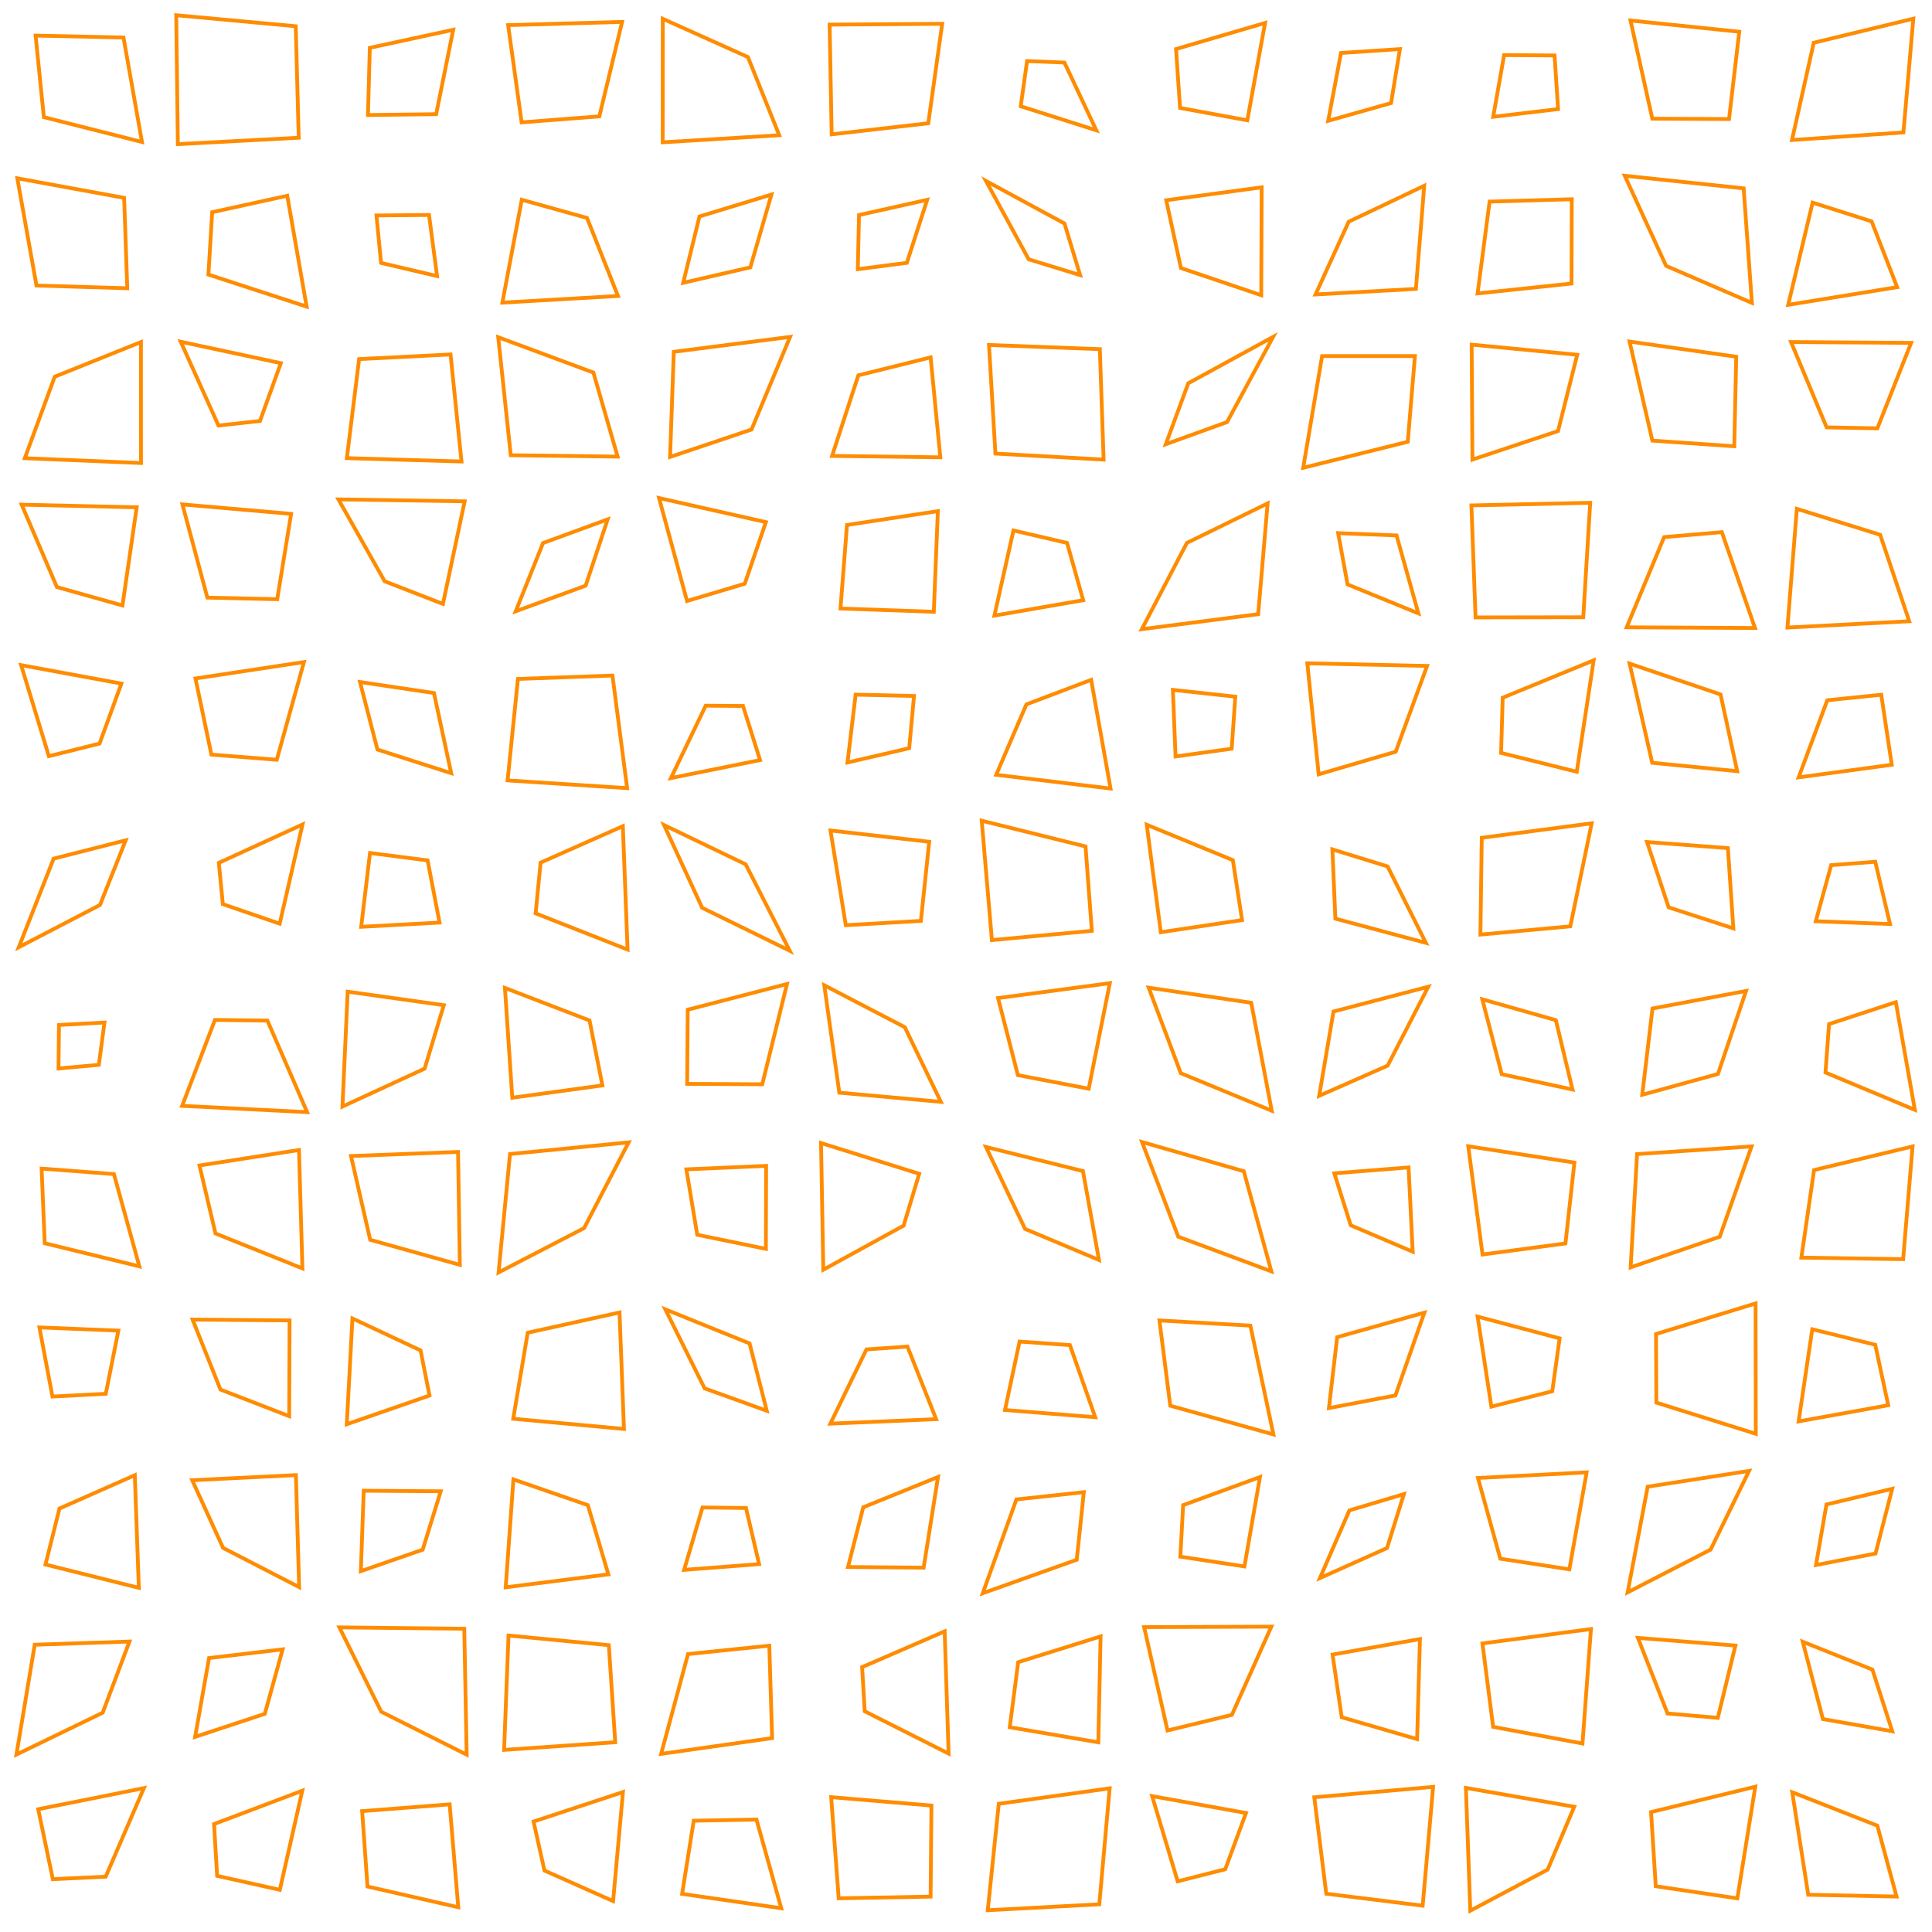
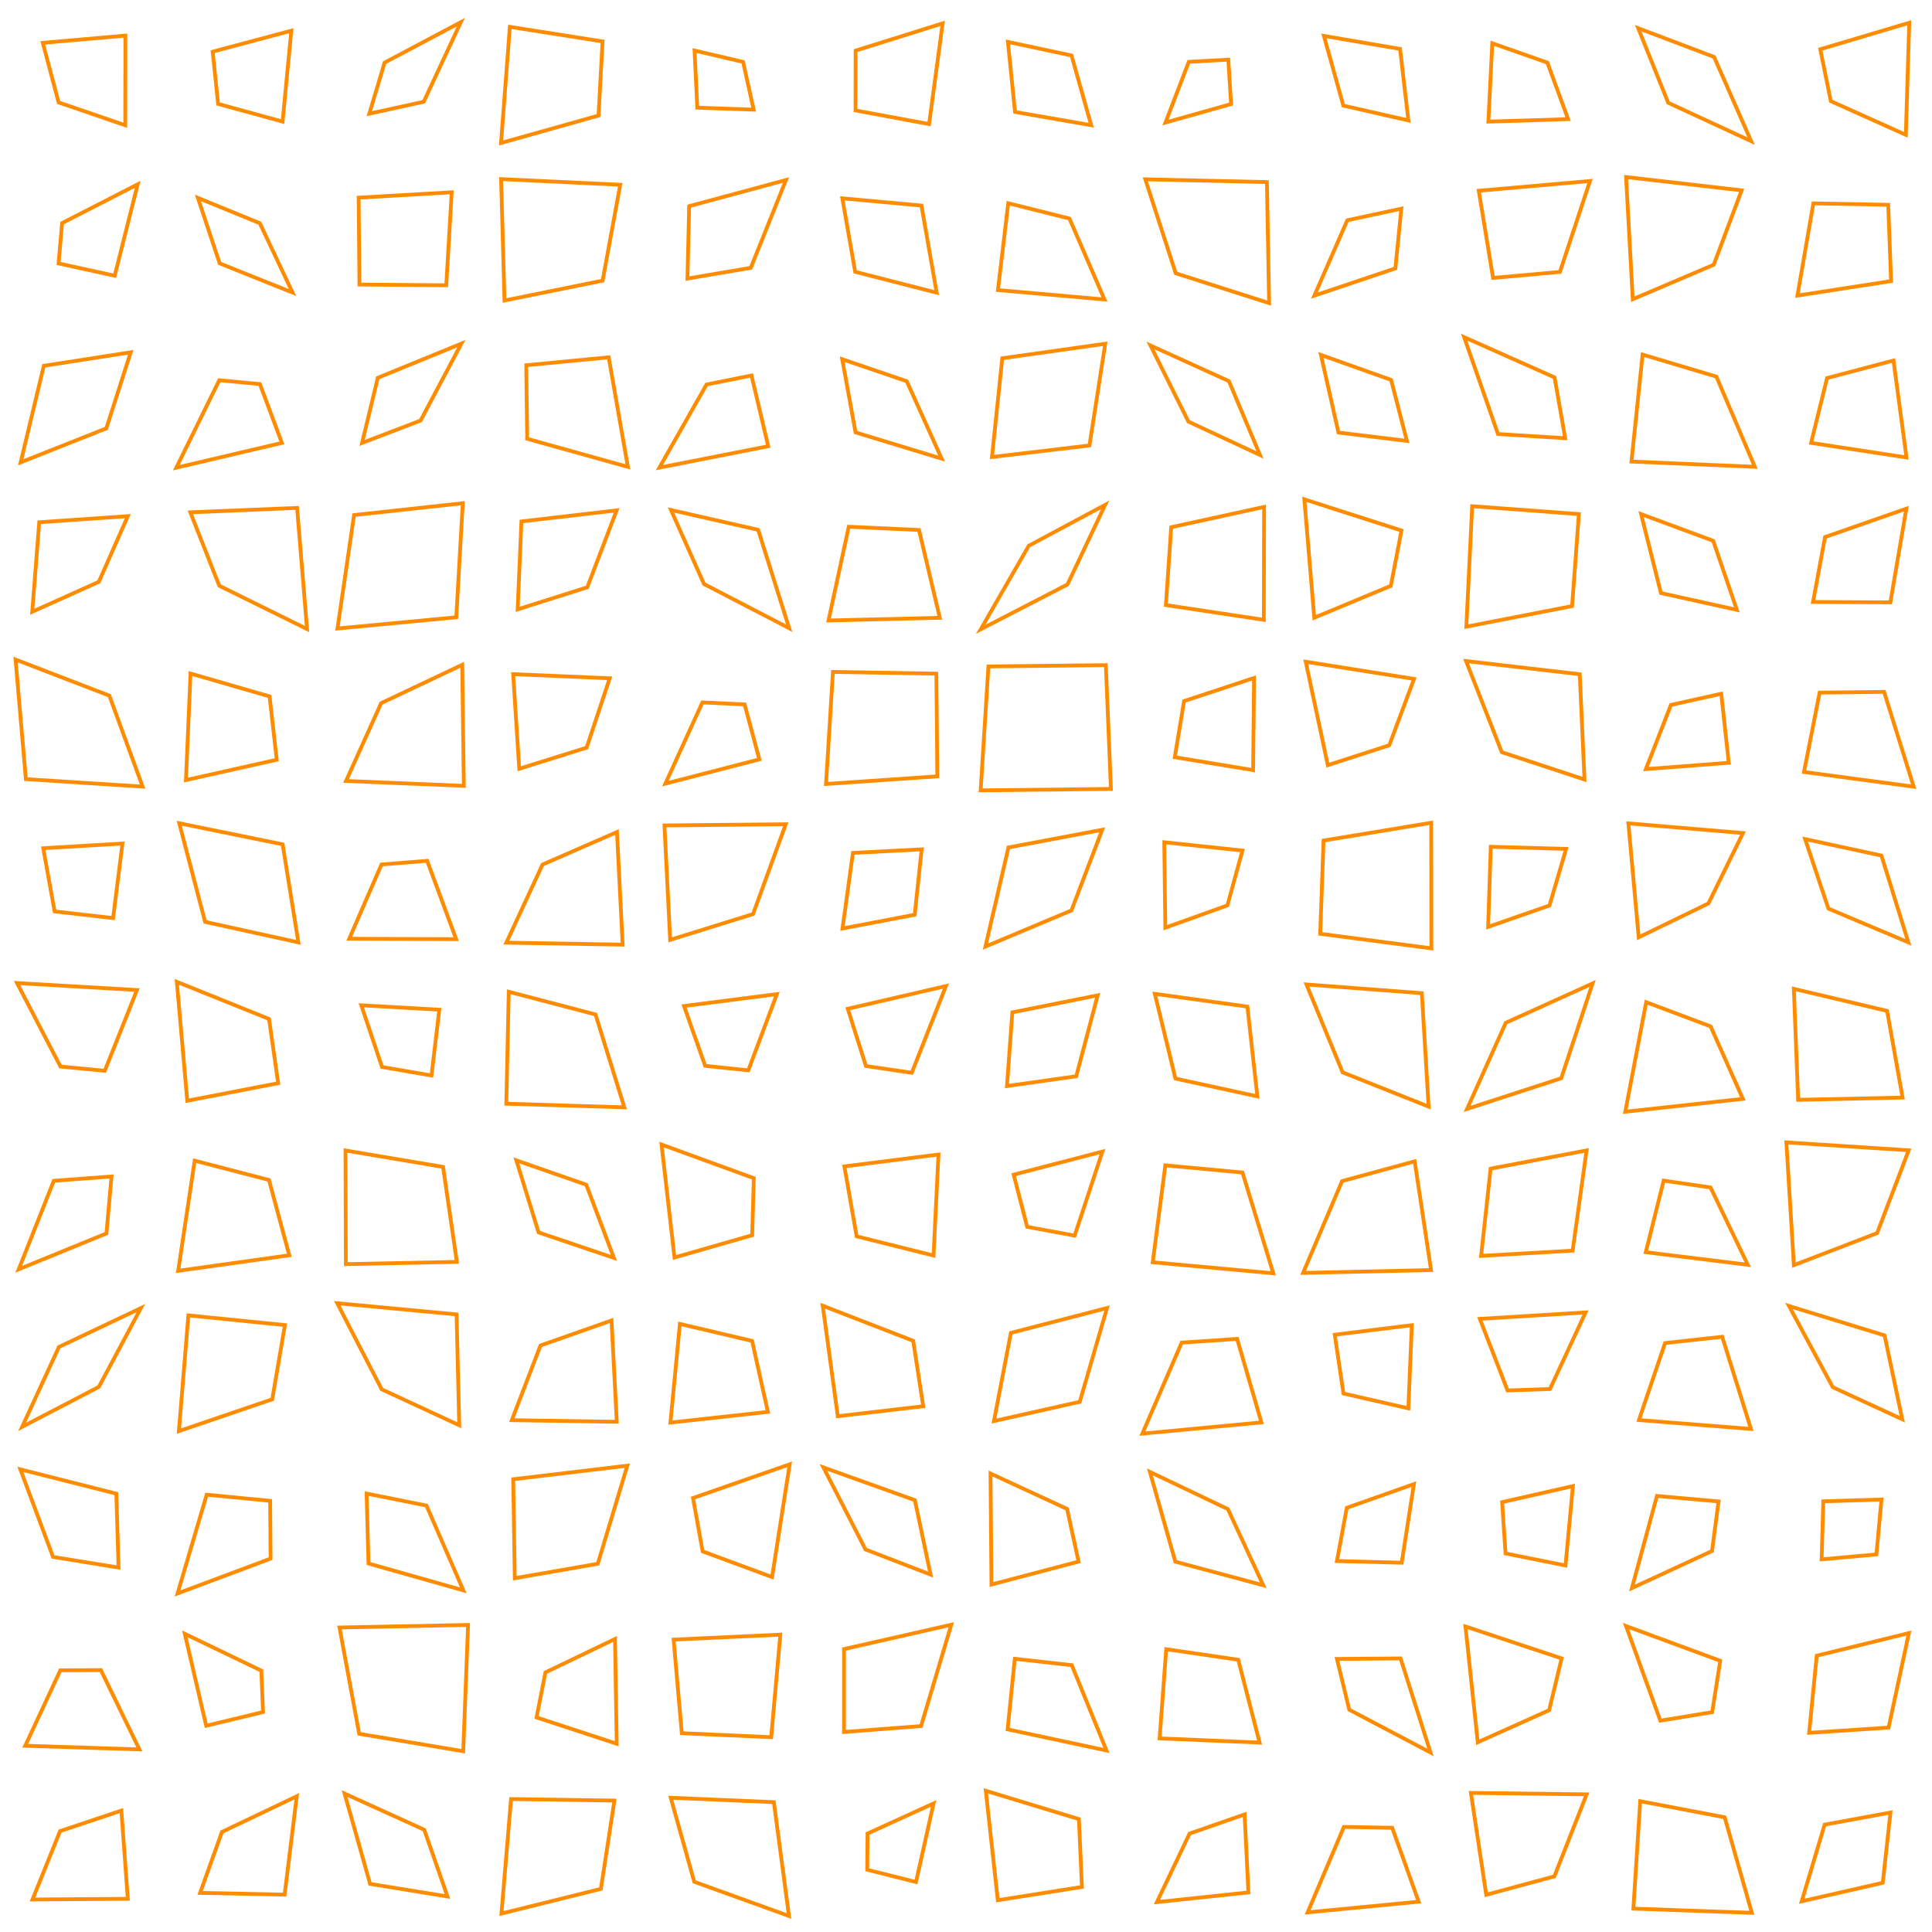
<svg xmlns="http://www.w3.org/2000/svg" id="RSSicon" viewBox="0 0 512 512" width="512" height="512">
  <defs>
    <style type="text/css">
      svg {
        background: black;
        margin: calc(50vh - 256px) auto 0;
      }
      
      polygon {stroke: darkorange; fill: none;}
    </style>
  </defs>
-   <polygon points="9.434 9.434 32.723 9.943 37.628 37.628 11.619 31.048" />
-   <polygon points="46.701 4.035 78.376 6.957 79.165 36.498 47.134 38.199" />
-   <polygon points="98.004 12.671 120.105 7.895 115.59 30.257 97.518 30.482" />
-   <polygon points="134.661 6.661 164.863 5.804 158.834 30.834 138.237 32.43" />
-   <polygon points="175.639 4.972 198.208 15.125 206.503 35.837 175.617 37.716" />
-   <polygon points="219.856 6.523 249.693 6.307 246.001 32.667 220.403 35.597" />
-   <polygon points="272.182 16.182 282.087 16.58 290.533 34.533 270.502 28.165" />
-   <polygon points="311.663 12.997 335.259 6.075 330.552 31.886 312.726 28.607" />
-   <polygon points="355.372 14.039 370.993 13.007 368.647 27.313 351.983 32.017" />
-   <polygon points="398.606 14.606 411.972 14.694 412.907 28.907 395.714 30.953" />
-   <polygon points="432.106 5.44 460.922 8.411 458.214 31.548 437.881 31.452" />
-   <polygon points="480.66 11.326 507.051 4.949 504.426 35.093 474.897 37.103" />
-   <polygon points="4.591 47.257 32.898 52.435 33.727 76.394 9.667 75.666" />
-   <polygon points="56.234 56.234 76.127 51.873 81.261 81.261 55.232 72.768" />
-   <polygon points="99.769 57.103 113.698 56.969 115.826 73.159 100.984 69.682" />
-   <polygon points="138.274 52.941 155.569 57.764 163.771 78.438 133.134 80.2" />
-   <polygon points="185.366 57.366 204.442 51.558 198.847 70.847 181.058 74.942" />
-   <polygon points="227.65 56.983 245.711 52.956 240.322 69.655 227.329 71.337" />
-   <polygon points="261.285 47.952 282.101 59.232 286.242 72.909 272.611 68.722" />
-   <polygon points="309.06 53.06 334.358 49.642 334.237 78.237 312.961 71.039" />
-   <polygon points="357.419 58.752 377.437 49.23 375.229 76.563 348.633 78.033" />
-   <polygon points="394.761 53.428 416.532 52.802 416.472 75.139 391.571 77.763" />
-   <polygon points="430.578 46.578 462.084 49.916 464.272 80.272 441.536 70.464" />
-   <polygon points="480.365 53.698 495.999 58.668 502.765 76.098 473.885 80.781" />
-   <polygon points="14.497 99.831 37.356 90.644 37.37 122.703 6.57 121.43" />
-   <polygon points="47.897 90.564 74.424 96.242 68.898 111.565 57.896 112.771" />
-   <polygon points="95.167 95.167 119.398 93.935 122.303 122.303 91.921 121.413" />
-   <polygon points="132.036 89.37 157.26 98.74 163.675 121.008 135.358 120.642" />
-   <polygon points="178.564 93.231 209.385 89.282 199.164 113.831 177.573 121.093" />
-   <polygon points="227.468 99.468 246.625 94.708 249.196 121.196 220.51 120.823" />
-   <polygon points="262.091 91.424 291.471 92.529 292.47 121.803 263.798 120.202" />
-   <polygon points="314.905 101.571 337.4 89.266 325.186 111.852 308.94 117.727" />
-   <polygon points="350.367 94.367 374.974 94.359 373.074 117.074 345.363 123.97" />
-   <polygon points="390.003 91.336 417.979 94.021 412.895 114.228 390.213 121.787" />
-   <polygon points="431.855 90.521 460.121 94.545 459.598 118.264 437.896 116.771" />
-   <polygon points="474.642 90.642 506.471 90.862 497.516 113.516 484.076 113.257" />
-   <polygon points="5.744 133.744 36.227 134.44 32.458 160.458 15.085 155.582" />
-   <polygon points="48.347 133.68 77.152 136.182 73.466 158.799 54.952 158.381" />
-   <polygon points="89.68 132.346 123.139 132.861 117.382 160.048 101.947 154.053" />
-   <polygon points="143.91 143.91 161.037 137.63 155.205 155.205 136.67 161.996" />
-   <polygon points="174.652 131.986 202.967 138.366 197.368 154.701 182.068 159.266" />
-   <polygon points="224.459 139.126 248.542 135.458 247.467 162.134 222.738 161.262" />
-   <polygon points="268.578 140.578 282.784 143.883 287.059 159.059 263.53 163.137" />
-   <polygon points="314.539 143.872 335.934 133.4 333.431 162.764 302.593 166.741" />
-   <polygon points="354.62 141.287 370.102 141.898 375.884 162.551 357.116 154.884" />
-   <polygon points="389.938 133.938 421.42 133.246 419.579 163.579 391.04 163.626" />
-   <polygon points="441.006 142.339 456.307 141.026 465.09 166.423 431.089 166.244" />
-   <polygon points="476.179 134.845 498.27 141.73 505.969 164.636 473.693 166.307" />
-   <polygon points="5.596 176.263 32.171 181.162 26.387 197.054 12.946 200.387" />
-   <polygon points="51.802 179.802 80.548 175.452 73.347 201.347 56.023 199.977" />
-   <polygon points="95.406 180.739 115.003 183.664 119.571 204.905 100.025 198.641" />
-   <polygon points="137.257 179.923 162.307 179.026 166.202 208.868 134.519 206.815" />
-   <polygon points="187.017 187.017 196.908 187.092 201.425 201.425 177.803 206.197" />
-   <polygon points="226.755 184.088 242.224 184.443 240.95 198.283 224.597 202.069" />
-   <polygon points="272.005 186.672 289.167 180.167 294.309 208.976 264.001 205.332" />
-   <polygon points="310.826 182.826 327.373 184.627 326.413 198.413 311.532 200.468" />
-   <polygon points="346.451 175.784 378.19 176.477 369.88 199.214 349.462 205.204" />
-   <polygon points="398.233 184.899 422.338 174.995 417.859 204.525 397.802 199.531" />
-   <polygon points="431.864 175.864 455.966 184.034 460.375 204.375 437.852 202.148" />
-   <polygon points="484.248 185.581 498.551 184.115 501.336 202.669 476.654 206.013" />
-   <polygon points="14.215 227.548 33.307 222.693 26.495 239.828 4.975 251.025" />
-   <polygon points="57.992 228.659 80.178 218.489 74.121 244.788 59.056 239.611" />
-   <polygon points="98.052 226.052 113.319 228.015 116.484 244.484 95.718 245.615" />
-   <polygon points="143.268 228.601 165.06 218.94 166.312 251.645 141.948 242.052" />
-   <polygon points="175.986 218.653 197.609 229.058 209.292 251.959 186.086 240.581" />
-   <polygon points="220.09 220.09 246.25 223.084 244.044 244.044 224.146 245.187" />
-   <polygon points="260.165 217.499 287.681 224.319 289.347 246.68 262.866 249.134" />
-   <polygon points="303.9 218.567 326.718 227.948 329.161 243.827 307.621 247.046" />
-   <polygon points="353.096 225.096 367.721 229.612 377.875 249.875 353.885 243.448" />
-   <polygon points="392.683 222.016 421.814 218.186 416.151 245.485 392.326 247.674" />
-   <polygon points="436.479 223.146 457.908 224.758 459.362 246.029 442.206 240.461" />
-   <polygon points="485.277 229.277 496.962 228.371 500.876 244.876 481.193 244.14" />
-   <polygon points="15.63 271.63 27.685 270.981 26.194 282.194 15.509 283.158" />
-   <polygon points="56.96 270.293 70.869 270.464 81.393 294.727 48.27 293.064" />
-   <polygon points="92.139 262.805 117.614 266.386 112.531 283.198 90.754 293.246" />
-   <polygon points="133.811 261.811 156.232 270.435 159.644 287.644 135.76 290.907" />
-   <polygon points="182.253 267.587 208.559 260.775 202.008 287.341 182.102 287.231" />
-   <polygon points="218.441 261.108 239.782 272.218 249.33 291.997 222.429 289.571" />
-   <polygon points="264.494 264.494 294.115 260.551 288.519 288.519 269.746 284.92" />
-   <polygon points="304.413 261.746 331.587 265.746 337.026 294.359 312.923 284.411" />
-   <polygon points="353.391 268.058 378.503 261.497 367.739 282.406 349.597 290.403" />
-   <polygon points="392.823 264.823 412.315 270.352 416.732 288.732 397.983 284.684" />
-   <polygon points="437.93 267.263 462.722 262.611 455.279 284.613 435.207 290.127" />
-   <polygon points="484.721 271.387 502.411 265.589 507.459 294.125 483.769 284.231" />
-   <polygon points="11.027 309.693 30.189 311.144 36.93 335.597 11.856 329.477" />
-   <polygon points="52.865 308.865 79.234 304.766 80.143 336.143 57.109 326.891" />
-   <polygon points="93.023 306.356 121.39 305.277 121.865 335.198 98.105 328.562" />
-   <polygon points="135.158 305.824 166.593 302.74 154.791 325.458 132.126 337.208" />
-   <polygon points="181.89 309.89 203.028 308.972 202.966 330.966 184.777 327.223" />
-   <polygon points="217.585 302.918 243.598 311.069 239.471 324.804 218.18 336.487" />
-   <polygon points="261.292 303.959 286.991 310.342 291.245 333.911 271.654 325.679" />
-   <polygon points="302.648 302.648 329.615 310.385 336.928 336.928 312.256 327.744" />
-   <polygon points="353.611 310.945 373.287 309.38 374.379 331.712 357.955 324.711" />
-   <polygon points="389.108 303.775 417.236 308.098 414.86 329.527 392.883 332.451" />
-   <polygon points="433.841 305.841 464.185 303.815 455.755 327.755 432.139 335.861" />
-   <polygon points="480.744 310.077 506.852 303.815 504.356 333.689 477.382 333.285" />
-   <polygon points="10.445 351.779 31.37 352.63 28.034 369.367 13.9 370.1" />
-   <polygon points="51.039 349.705 76.743 349.923 76.636 375.302 58.419 368.248" />
-   <polygon points="93.402 349.402 111.457 357.876 113.828 369.828 91.899 377.434" />
-   <polygon points="139.849 353.183 164.179 347.821 165.356 378.689 136.011 375.989" />
-   <polygon points="176.327 346.994 198.642 356.025 203.205 373.872 186.731 367.935" />
-   <polygon points="229.617 357.617 240.482 356.851 248.092 376.092 220.05 377.283" />
-   <polygon points="270.195 355.528 283.535 356.465 290.246 375.579 266.333 373.667" />
-   <polygon points="307.266 349.933 331.362 351.305 337.469 380.136 310.133 372.533" />
-   <polygon points="354.364 354.364 377.47 347.863 369.806 369.806 352.175 373.158" />
-   <polygon points="391.58 348.913 413.319 354.681 411.368 368.701 395.229 372.771" />
-   <polygon points="438.862 353.529 465.242 345.425 465.303 379.97 438.954 371.713" />
-   <polygon points="480.273 352.273 496.955 356.378 500.405 372.405 476.653 376.681" />
-   <polygon points="15.766 399.766 35.727 390.939 36.789 420.789 12.054 414.613" />
-   <polygon points="50.941 392.275 78.418 390.916 79.273 420.607 59.118 410.215" />
-   <polygon points="96.389 395.056 116.798 395.202 112.021 410.688 95.629 416.371" />
-   <polygon points="136.059 392.059 155.786 398.88 161.22 417.22 134.017 420.65" />
-   <polygon points="186.164 399.497 197.699 399.635 201.172 414.506 181.304 416.029" />
-   <polygon points="228.77 399.437 248.586 391.414 244.777 415.444 224.728 415.272" />
-   <polygon points="269.363 397.363 287.224 395.443 285.349 413.349 260.445 422.221" />
-   <polygon points="313.544 398.877 333.904 391.43 329.792 415.125 312.802 412.531" />
-   <polygon points="357.602 400.269 372.05 395.95 367.578 410.245 349.794 418.206" />
-   <polygon points="391.677 391.677 420.477 390.19 415.893 415.893 397.597 413.07" />
-   <polygon points="436.655 393.988 463.525 389.808 453.328 410.661 431.339 421.994" />
-   <polygon points="484.034 398.7 501.454 394.546 497.037 411.704 481.258 414.742" />
-   <polygon points="9.203 435.87 34.306 435.027 27.216 453.883 4.357 464.976" />
-   <polygon points="55.4 439.4 74.901 437.099 70.18 454.18 51.713 460.287" />
-   <polygon points="89.938 431.272 123.035 431.631 123.674 465.007 101.035 453.632" />
-   <polygon points="134.763 433.43 161.345 435.989 163.041 461.708 133.593 463.74" />
-   <polygon points="182.337 438.337 203.877 436.123 204.615 460.615 175.204 464.796" />
-   <polygon points="228.469 441.802 250.343 432.323 251.392 464.725 229.16 453.507" />
-   <polygon points="269.828 440.495 291.667 433.666 291.068 461.735 267.594 457.739" />
-   <polygon points="303.204 431.204 336.922 431.078 326.461 454.461 309.405 458.595" />
-   <polygon points="353.142 438.475 376.301 434.365 375.552 460.885 355.573 455.094" />
-   <polygon points="392.861 435.528 421.616 431.717 419.378 462.045 395.695 457.638" />
-   <polygon points="434.064 434.064 459.903 436.097 455.241 455.241 441.909 454.091" />
-   <polygon points="477.747 435.081 496.206 442.461 501.47 458.803 483.093 455.574" />
-   <polygon points="10.128 479.462 38.132 473.868 28.011 497.344 14.002 497.998" />
-   <polygon points="56.723 483.39 80.111 474.556 74.158 500.824 57.542 497.125" />
-   <polygon points="95.97 479.97 119.163 478.17 121.443 505.443 97.387 499.946" />
-   <polygon points="141.397 482.73 165.091 474.909 162.481 503.814 144.286 495.714" />
-   <polygon points="183.844 482.511 200.473 482.193 207.039 505.705 180.768 501.898" />
-   <polygon points="220.27 476.27 246.839 478.495 246.62 502.62 222.261 503.072" />
-   <polygon points="264.685 478.018 294.073 473.927 291.327 504.66 261.769 506.231" />
-   <polygon points="305.326 475.993 330.204 480.462 324.704 495.371 312.095 498.572" />
-   <polygon points="348.3 476.3 379.792 473.541 377.026 505.026 351.474 501.859" />
-   <polygon points="388.48 473.813 417.187 478.813 410.138 495.471 389.645 506.355" />
-   <polygon points="437.549 480.216 465.172 473.495 460.416 503.083 438.793 499.874" />
-   <polygon points="474.967 474.967 497.515 483.818 502.607 502.607 479.199 502.134" />
+   <polygon points="11.349 11.349 33.231 9.436 33.193 33.193 15.528 27.139" />
+   <polygon points="56.363 13.696 77.202 8.131 74.889 32.222 57.798 27.535" />
+   <polygon points="101.923 16.589 122.116 5.884 112.296 26.963 97.875 30.125" />
+   <polygon points="135.117 7.117 159.685 10.982 158.621 30.621 132.779 37.888" />
+   <polygon points="184.064 13.398 196.925 16.409 199.725 29.058 184.792 28.541" />
+   <polygon points="226.75 13.417 249.813 6.187 246.217 32.884 226.73 29.27" />
+   <polygon points="267.107 11.107 283.965 14.701 289.18 33.18 268.992 29.675" />
+   <polygon points="315.05 16.383 325.518 15.815 326.244 27.577 308.863 32.471" />
+   <polygon points="350.852 9.518 371.03 12.97 373.24 31.906 356.007 27.993" />
+   <polygon points="395.469 11.469 410.069 16.598 415.571 31.571 394.438 32.229" />
+   <polygon points="434.14 7.473 454.243 15.09 464.065 37.398 442.094 27.239" />
+   <polygon points="482.389 13.055 505.969 6.031 505.063 35.729 485.19 26.81" />
+   <polygon points="16.455 59.121 36.491 48.842 30.398 73.065 15.519 69.814" />
+   <polygon points="52.452 52.452 68.848 59.152 77.534 77.534 58.21 69.79" />
+   <polygon points="95.046 52.38 119.707 50.96 118.265 75.598 95.258 75.409" />
+   <polygon points="132.797 47.464 164.37 48.963 159.702 74.369 133.695 79.638" />
+   <polygon points="182.637 54.637 208.292 47.708 198.97 70.97 182.181 73.819" />
+   <polygon points="223.229 52.563 244.193 54.474 248.233 77.566 226.632 72.034" />
+   <polygon points="267.191 53.858 283.414 57.92 292.698 79.364 264.463 76.87" />
+   <polygon points="303.518 47.518 335.746 48.254 336.326 80.326 311.583 72.417" />
+   <polygon points="357.044 58.377 371.37 55.297 369.787 71.12 348.33 78.336" />
+   <polygon points="391.887 50.554 421.369 47.964 413.392 72.059 395.675 73.658" />
+   <polygon points="430.927 46.927 461.553 50.447 454.155 70.155 432.702 79.298" />
+   <polygon points="480.56 53.893 500.395 54.272 501.158 74.492 476.34 78.327" />
+   <polygon points="11.608 96.941 34.641 93.359 28.182 113.516 5.482 122.518" />
+   <polygon points="58.106 100.773 68.881 101.786 74.703 117.37 46.723 123.943" />
+   <polygon points="100.123 100.123 122.273 91.06 111.454 111.454 95.954 117.379" />
+   <polygon points="139.458 96.791 161.308 94.692 166.395 123.728 139.712 116.288" />
+   <polygon points="187.238 101.905 199.16 99.506 203.585 118.251 174.745 123.922" />
+   <polygon points="223.199 95.199 240.301 101.032 249.54 121.54 226.734 114.599" />
+   <polygon points="265.611 94.944 292.903 91.097 288.719 118.052 262.887 121.113" />
+   <polygon points="304.892 91.558 325.671 100.996 333.912 120.579 314.941 111.725" />
+   <polygon points="350.061 94.061 368.656 100.677 372.846 116.846 354.704 114.629" />
+   <polygon points="388.015 89.349 411.978 100.022 414.798 116.131 396.982 115.018" />
+   <polygon points="435.306 93.973 454.859 99.807 465.046 123.713 432.353 122.313" />
+   <polygon points="484.19 100.19 501.796 95.537 505.237 121.237 479.962 117.371" />
+   <polygon points="10.398 138.398 33.876 136.79 26.187 154.187 8.544 162.123" />
+   <polygon points="50.439 135.772 78.733 134.6 81.368 166.701 58.108 155.225" />
+   <polygon points="93.829 136.495 122.641 133.359 120.917 163.584 89.438 166.562" />
+   <polygon points="138.187 138.187 163.414 135.253 155.635 155.635 137.182 161.485" />
+   <polygon points="177.82 135.153 200.92 140.413 209.142 166.476 186.564 154.769" />
+   <polygon points="224.926 139.593 243.55 140.45 249.058 163.724 219.565 164.435" />
+   <polygon points="272.632 144.632 292.876 133.791 282.887 154.887 259.903 166.764" />
+   <polygon points="310.383 139.716 334.994 134.34 334.932 164.265 308.978 160.355" />
+   <polygon points="345.663 132.329 371.406 140.594 368.585 155.252 348.295 163.705" />
+   <polygon points="390.145 134.145 418.422 136.244 416.62 160.62 388.593 166.074" />
+   <polygon points="434.909 136.242 454.015 143.319 460.286 161.619 440.163 157.17" />
+   <polygon points="483.659 142.325 505.2 134.8 500.967 159.633 480.469 159.531" />
+   <polygon points="4.124 174.791 28.982 184.352 37.794 208.461 6.854 206.48" />
+   <polygon points="50.493 178.493 71.444 184.556 73.34 201.34 49.276 206.724" />
+   <polygon points="101.009 186.342 122.491 176.175 122.921 208.255 91.705 206.962" />
+   <polygon points="135.993 178.66 161.583 179.751 155.466 198.132 137.609 203.724" />
+   <polygon points="186.149 186.149 197.326 186.674 201.237 201.237 176.334 207.666" />
+   <polygon points="220.737 178.07 248.145 178.522 248.401 205.735 218.904 207.763" />
+   <polygon points="261.943 176.61 293.059 176.274 294.408 209.074 259.881 209.453" />
+   <polygon points="313.793 185.793 332.337 179.663 332.086 204.086 311.326 200.674" />
+   <polygon points="346.031 175.364 374.741 179.925 368.167 197.5 351.888 202.778" />
+   <polygon points="388.52 175.187 418.649 178.684 419.907 206.574 397.993 199.341" />
+   <polygon points="442.815 186.815 456.148 183.852 458.14 202.14 436.173 203.827" />
+   <polygon points="482.221 183.554 499.305 183.361 507.143 208.476 478.08 204.587" />
+   <polygon points="11.457 224.79 32.452 223.548 29.97 243.303 14.469 241.531" />
+   <polygon points="47.51 218.177 74.906 223.761 79.069 249.735 54.355 244.312" />
+   <polygon points="101.1 229.1 113.209 228.124 120.886 248.886 92.552 248.781" />
+   <polygon points="143.782 229.115 163.504 220.496 165.01 250.344 134.186 249.814" />
+   <polygon points="176.083 218.749 208.234 218.433 199.568 242.234 177.6 249.067" />
+   <polygon points="226.032 226.032 244.25 225.083 242.413 242.413 223.272 246.062" />
+   <polygon points="267.251 224.584 292.094 219.906 283.942 241.275 261.152 250.848" />
+   <polygon points="308.545 223.211 329.265 225.402 325.274 239.941 308.823 245.844" />
+   <polygon points="350.753 222.753 379.289 218.045 379.326 251.326 349.871 247.462" />
+   <polygon points="395.074 224.407 415.038 224.962 410.628 239.961 394.371 245.629" />
+   <polygon points="431.537 218.203 461.899 220.768 452.751 239.418 434.272 248.395" />
+   <polygon points="478.372 222.372 498.597 226.736 505.735 249.735 484.547 240.787" />
+   <polygon points="4.517 260.517 36.299 262.367 27.77 283.77 16.025 282.641" />
+   <polygon points="46.865 260.199 71.301 270.032 73.718 287.052 49.626 291.707" />
+   <polygon points="95.745 266.412 116.419 267.581 114.352 285.018 101.238 282.762" />
+   <polygon points="134.827 262.827 157.817 268.849 165.457 293.457 134.176 292.491" />
+   <polygon points="181.273 266.607 205.877 263.456 198.314 283.648 186.875 282.458" />
+   <polygon points="224.667 267.334 250.686 261.314 241.631 284.298 229.488 282.512" />
+   <polygon points="268.283 268.283 290.892 263.775 285.215 285.215 266.855 287.812" />
+   <polygon points="306.047 263.381 330.568 266.765 333.214 290.548 311.498 285.835" />
+   <polygon points="346.228 260.894 376.798 263.202 378.602 293.269 355.808 284.192" />
+   <polygon points="399.046 271.046 422.041 260.626 413.747 285.747 388.794 293.873" />
+   <polygon points="436.258 265.591 453.328 272.005 461.879 291.212 430.717 294.616" />
+   <polygon points="475.385 262.052 500.099 267.901 504.203 290.87 476.533 291.467" />
+   <polygon points="14.258 312.925 29.555 311.779 28.204 326.871 4.964 336.369" />
+   <polygon points="51.591 307.591 71.286 312.714 76.662 332.662 47.222 336.778" />
+   <polygon points="91.563 304.896 117.418 309.248 121.074 334.407 91.652 335.014" />
+   <polygon points="136.849 307.516 155.366 313.967 162.692 333.358 142.729 326.604" />
+   <polygon points="175.314 303.314 199.767 312.233 199.339 327.339 178.748 333.252" />
+   <polygon points="223.774 309.107 248.704 305.962 247.395 332.728 227.02 327.646" />
+   <polygon points="268.631 311.297 292.151 305.182 284.791 327.458 272.211 325.122" />
+   <polygon points="308.828 308.828 329.268 310.732 337.436 337.436 305.483 334.517" />
+   <polygon points="355.665 312.999 374.907 307.76 379.248 336.581 345.336 337.331" />
+   <polygon points="395.031 309.698 420.46 304.874 416.767 331.434 392.511 332.822" />
+   <polygon points="440.884 312.884 453.307 314.693 463.179 335.179 436.147 331.853" />
+   <polygon points="473.406 302.74 505.822 304.844 497.455 326.788 475.392 335.275" />
+   <polygon points="15.621 356.955 37.344 346.656 26.199 367.532 5.871 378.129" />
+   <polygon points="49.923 348.59 75.505 351.162 72.155 370.822 47.407 379.26" />
+   <polygon points="89.364 345.364 120.997 348.337 121.703 377.703 101.152 368.181" />
+   <polygon points="143.235 356.569 162.059 349.941 163.455 376.789 135.637 376.363" />
+   <polygon points="180.18 350.847 199.309 355.358 203.499 374.166 177.672 376.994" />
+   <polygon points="218.036 346.036 242.003 355.33 244.667 372.667 222.022 375.311" />
+   <polygon points="267.897 353.23 293.364 346.636 286.156 371.489 263.409 376.591" />
+   <polygon points="313.151 355.818 327.852 354.815 334.288 376.955 302.738 379.929" />
+   <polygon points="353.718 353.718 374.149 351.184 373.229 373.229 356.038 369.295" />
+   <polygon points="392.181 349.514 420.195 347.805 410.763 368.097 399.513 368.487" />
+   <polygon points="441.258 355.924 456.402 354.265 464.024 378.691 434.337 376.329" />
+   <polygon points="474.106 346.106 499.432 353.902 504.119 376.119 485.707 367.627" />
+   <polygon points="5.399 389.399 30.827 395.84 31.422 415.422 14.062 412.605" />
+   <polygon points="54.777 396.111 71.594 397.739 71.713 413.047 47.051 422.282" />
+   <polygon points="97.152 395.818 113.01 398.99 122.793 421.46 97.656 414.344" />
+   <polygon points="136.012 392.012 166.246 388.421 158.416 414.416 136.422 418.244" />
+   <polygon points="183.658 396.991 209.276 388.058 204.607 417.94 186.203 411.131" />
+   <polygon points="218.218 388.884 242.449 397.551 246.616 417.282 229.372 410.628" />
+   <polygon points="262.495 390.495 282.786 399.881 285.834 413.834 262.754 419.913" />
+   <polygon points="304.737 390.071 325.403 399.93 334.783 420.116 311.471 413.863" />
+   <polygon points="356.915 399.581 374.697 393.303 371.468 414.135 354.303 413.697" />
+   <polygon points="398.08 398.08 416.841 393.826 414.874 414.874 398.982 411.685" />
+   <polygon points="439.108 396.442 455.435 397.898 453.703 411.037 432.479 420.855" />
+   <polygon points="483.194 397.861 498.611 397.389 497.27 411.937 482.754 413.246" />
+   <polygon points="15.985 442.652 26.735 442.598 36.94 463.607 6.689 462.644" />
+   <polygon points="48.978 432.978 69.259 442.741 69.706 453.706 54.654 457.346" />
+   <polygon points="89.969 431.303 124.043 430.624 122.762 464.095 95.191 459.475" />
+   <polygon points="144.542 443.209 162.984 434.349 163.441 462.108 142.196 455.138" />
+   <polygon points="178.512 434.512 206.8 433.2 204.373 460.373 180.684 459.316" />
+   <polygon points="223.685 437.018 252.099 430.568 244.09 457.423 223.675 458.992" />
+   <polygon points="268.932 439.599 284.041 441.293 293.229 463.896 267.031 458.302" />
+   <polygon points="309.061 437.061 328.147 439.853 333.805 461.805 307.312 460.688" />
+   <polygon points="354.301 439.634 371.166 439.5 379.1 464.433 357.572 453.094" />
+   <polygon points="388.365 431.031 413.841 439.492 410.547 453.214 391.619 461.715" />
+   <polygon points="430.917 430.917 455.876 440.124 453.747 453.747 440.005 455.995" />
+   <polygon points="481.448 438.781 505.88 432.786 500.494 457.827 479.444 459.222" />
+   <polygon points="15.923 485.256 32.168 479.832 33.87 503.203 8.614 503.386" />
+   <polygon points="58.817 485.484 78.647 476.02 75.432 502.099 53.033 501.634" />
+   <polygon points="91.318 475.318 112.429 484.904 118.585 502.585 98.079 499.255" />
+   <polygon points="135.435 476.768 162.827 477.173 159.24 500.573 132.89 507.11" />
+   <polygon points="177.753 476.419 205.078 477.589 209.091 507.758 183.978 498.688" />
+   <polygon points="229.908 485.908 247.407 477.927 242.755 498.755 229.833 495.501" />
+   <polygon points="261.246 474.58 285.921 482.079 286.724 500.058 264.429 503.571" />
+   <polygon points="315.25 485.917 329.831 480.836 330.847 501.513 306.589 504.078" />
+   <polygon points="356.149 484.149 368.947 484.387 375.969 503.969 346.54 506.793" />
+   <polygon points="389.808 475.141 420.477 475.523 411.921 497.254 393.871 502.129" />
+   <polygon points="434.677 477.343 457.064 481.603 464.255 506.922 432.861 505.806" />
+   <polygon points="483.55 483.55 500.992 480.341 498.954 498.954 477.472 503.862" />
</svg>
